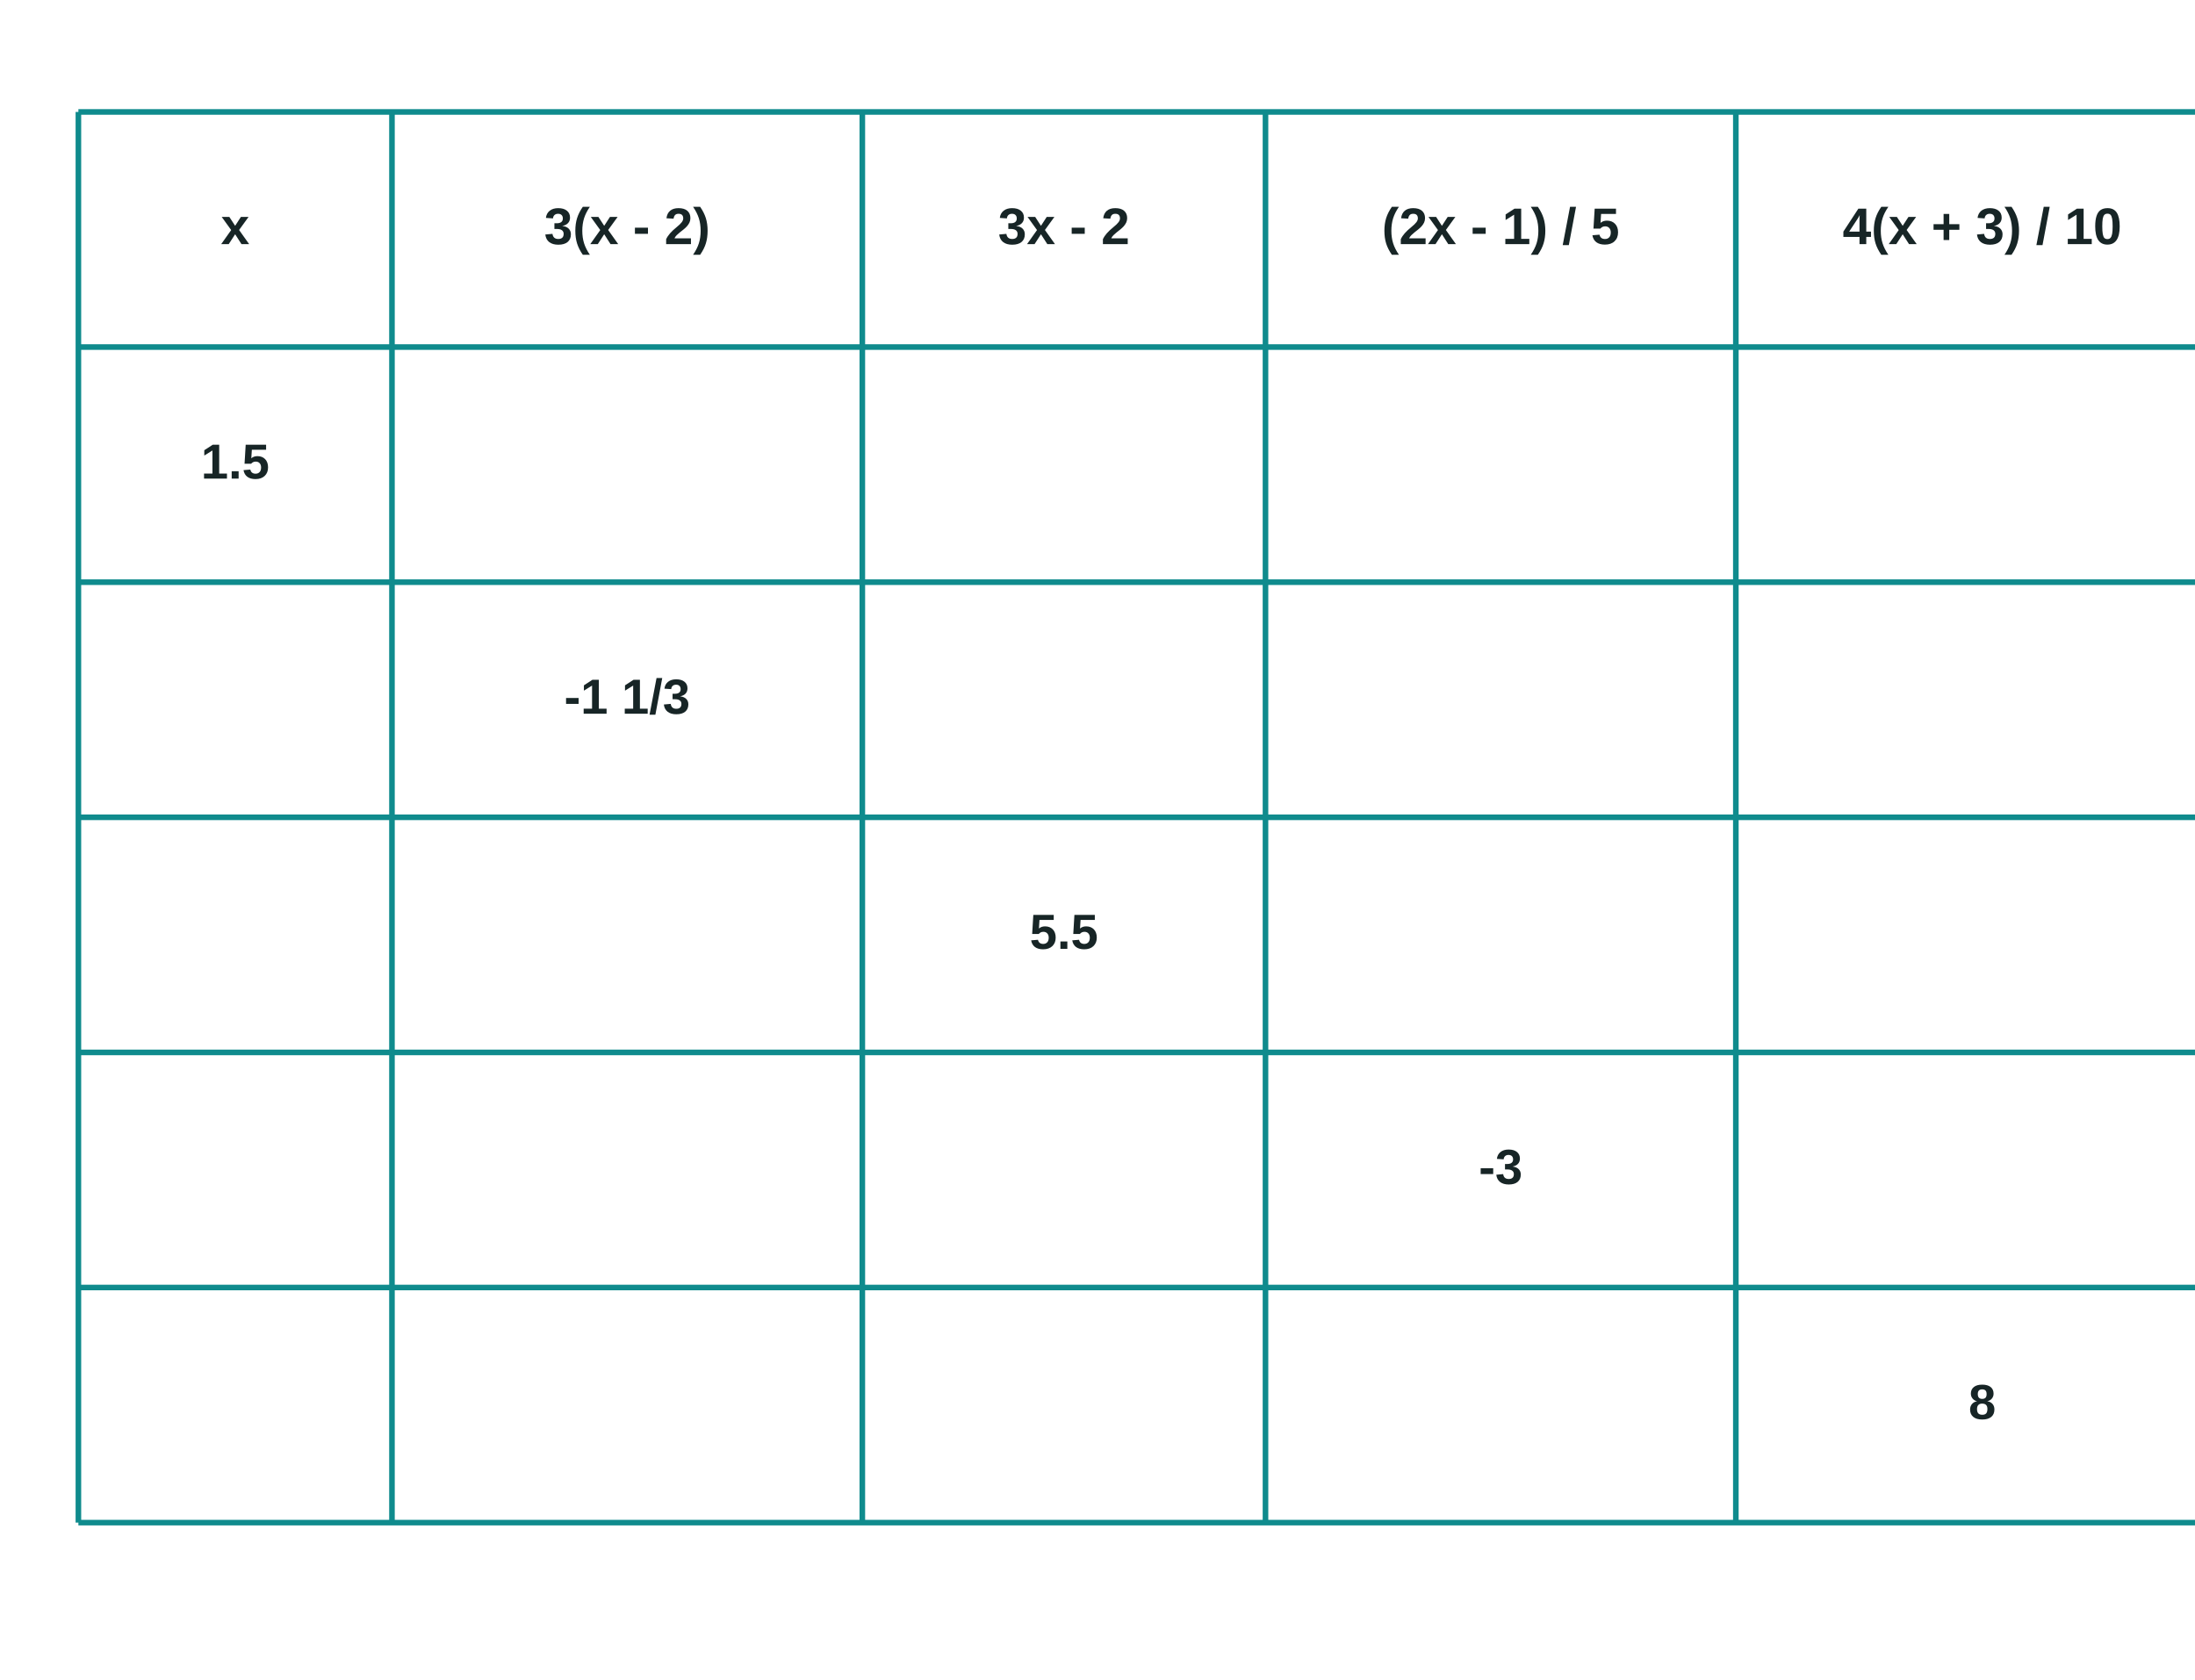
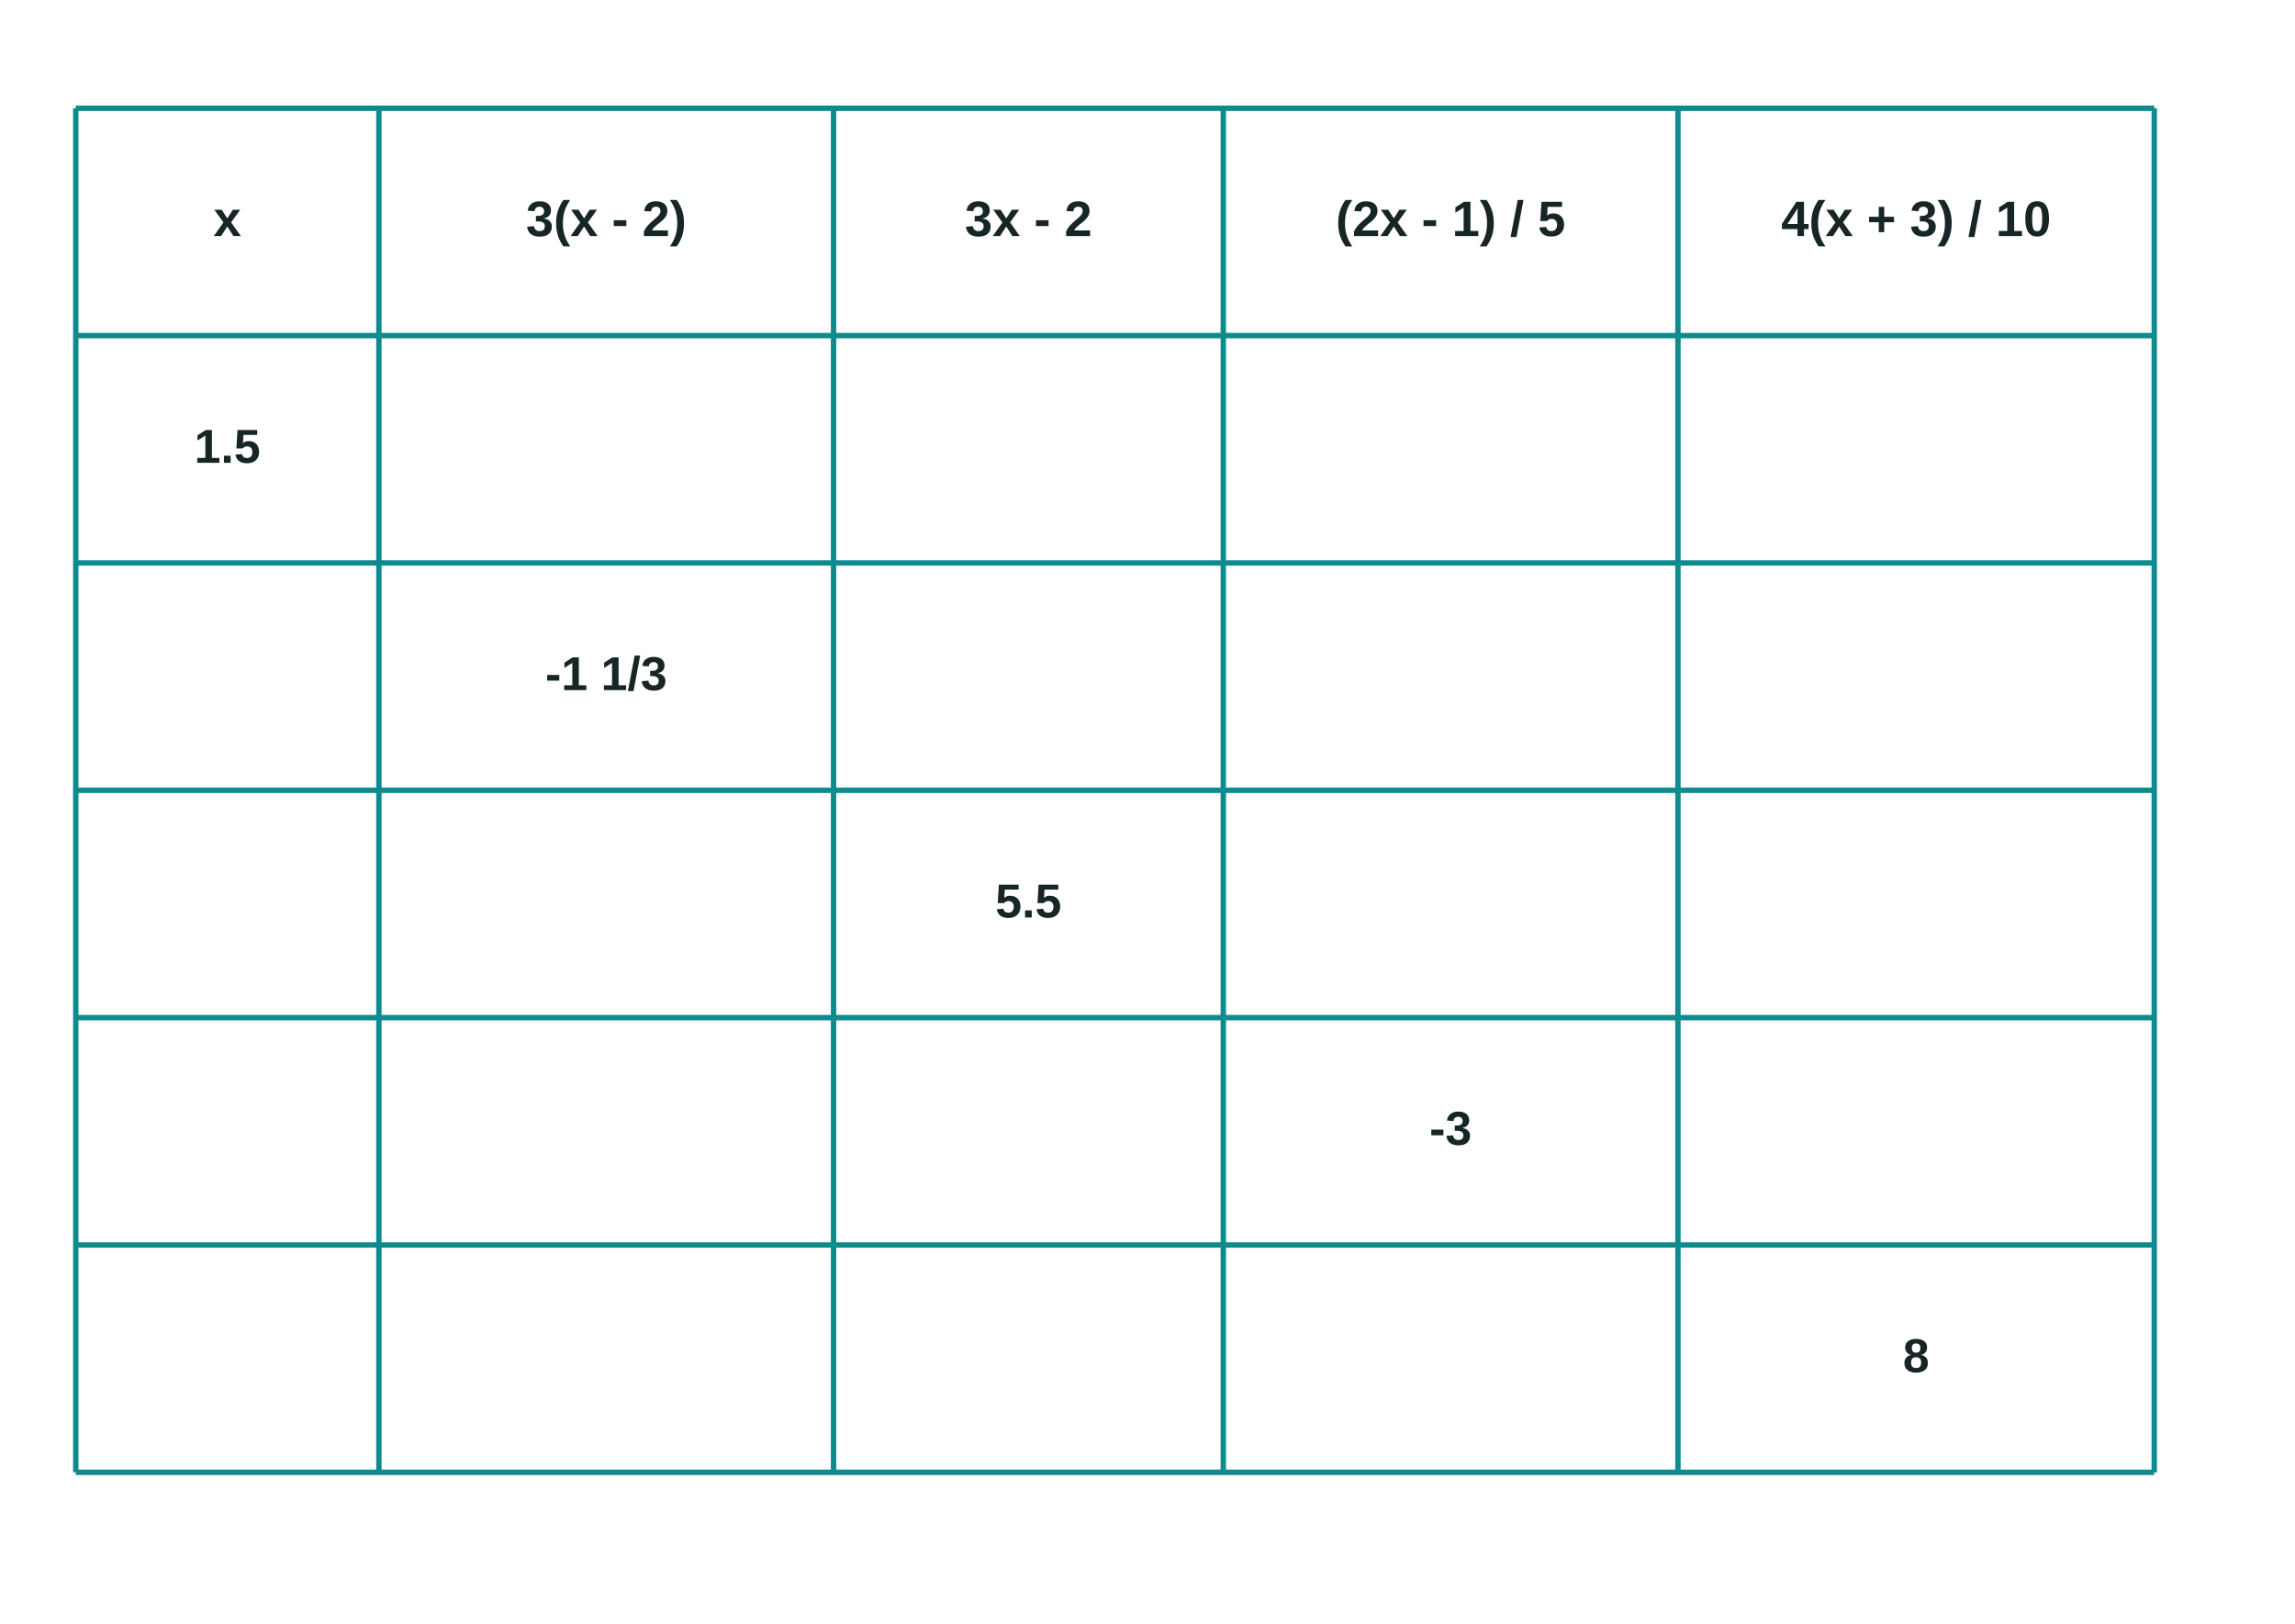
- <svg xmlns="http://www.w3.org/2000/svg" width="980" height="750" style="overflow: hidden; display: block; background: rgb(255, 255, 255);" viewBox="0 0 980 750">
+ <svg xmlns="http://www.w3.org/2000/svg" width="1060" height="750" style="overflow: hidden; display: block; background: rgb(255, 255, 255);" viewBox="0 0 1060 750">
  <defs>
    <filter id="ld-tbl-p0044-02_f1" width="300%" height="300%" filterUnits="userSpaceOnUse">
      <feOffset in="SourceGraphic" result="offOut" dx="5" dy="5" />
      <feColorMatrix in="offOut" result="colorOut" type="matrix" values="0.1 0 0 0 0  0 0.1 0 0 0  0 0 0.1 0 0  0 0 0 1 0" />
      <feGaussianBlur in="colorOut" result="blurOut" stdDeviation="3" />
      <feBlend in="SourceGraphic" in2="blurOut" mode="normal" />
    </filter>
    <clipPath id="ld-tbl-p0044-02_ClipFull">
-       <rect x="0" y="0" width="980" height="750" rx="10" ry="10" />
+       <rect x="0" y="0" width="1060" height="750" rx="10" ry="10" />
    </clipPath>
  </defs>
  <g />
  <g />
  <g />
  <g />
  <g />
  <g>
    <path id="ld-tbl-p0044-02_jxgBoard1G1" stroke-linecap="round" stroke-linejoin="round" fill-rule="evenodd" stroke="#D55E00" stroke-opacity="1" stroke-width="1px" pointer-events="visibleStroke" fill-opacity="0" tabindex="null" d="M 0 0" display="none" style="position: absolute; transition: fill 100ms, fill-opacity 100ms, stroke 100ms, stroke-opacity 100ms, stroke-width 100ms; clip-path: url(&quot;#ld-tbl-p0044-02_ClipFull&quot;); visibility: hidden;" />
    <path id="ld-tbl-p0044-02_jxgBoard1G2" stroke-linecap="round" stroke-linejoin="round" fill-rule="evenodd" stroke="#D55E00" stroke-opacity="1" stroke-width="1px" pointer-events="visibleStroke" fill-opacity="0" tabindex="null" d="M 0 0" display="none" style="position: absolute; transition: fill 100ms, fill-opacity 100ms, stroke 100ms, stroke-opacity 100ms, stroke-width 100ms; clip-path: url(&quot;#ld-tbl-p0044-02_ClipFull&quot;); visibility: hidden;" />
  </g>
  <g />
  <g>
    <line id="ld-tbl-p0044-02_ld-t-v-0" stroke="#0f8b8d" stroke-opacity="1" stroke-width="2.5px" pointer-events="visibleStroke" fill-opacity="0" tabindex="-1" x1="35" y1="680" x2="35" y2="50" stroke-linecap="butt" display="inline" style="position: absolute; clip-path: url(&quot;#ld-tbl-p0044-02_ClipFull&quot;); visibility: inherit;" />
    <line id="ld-tbl-p0044-02_ld-t-v-1" stroke="#0f8b8d" stroke-opacity="1" stroke-width="2.5px" pointer-events="visibleStroke" fill-opacity="0" tabindex="-1" x1="175" y1="680" x2="175" y2="50" stroke-linecap="butt" display="inline" style="position: absolute; clip-path: url(&quot;#ld-tbl-p0044-02_ClipFull&quot;); visibility: inherit;" />
    <line id="ld-tbl-p0044-02_ld-t-v-2" stroke="#0f8b8d" stroke-opacity="1" stroke-width="2.5px" pointer-events="visibleStroke" fill-opacity="0" tabindex="-1" x1="385" y1="680" x2="385" y2="50" stroke-linecap="butt" display="inline" style="position: absolute; clip-path: url(&quot;#ld-tbl-p0044-02_ClipFull&quot;); visibility: inherit;" />
    <line id="ld-tbl-p0044-02_ld-t-v-3" stroke="#0f8b8d" stroke-opacity="1" stroke-width="2.5px" pointer-events="visibleStroke" fill-opacity="0" tabindex="-1" x1="565" y1="680" x2="565" y2="50" stroke-linecap="butt" display="inline" style="position: absolute; clip-path: url(&quot;#ld-tbl-p0044-02_ClipFull&quot;); visibility: inherit;" />
    <line id="ld-tbl-p0044-02_ld-t-v-4" stroke="#0f8b8d" stroke-opacity="1" stroke-width="2.5px" pointer-events="visibleStroke" fill-opacity="0" tabindex="-1" x1="775" y1="680" x2="775" y2="50" stroke-linecap="butt" display="inline" style="position: absolute; clip-path: url(&quot;#ld-tbl-p0044-02_ClipFull&quot;); visibility: inherit;" />
    <line id="ld-tbl-p0044-02_ld-t-v-5" stroke="#0f8b8d" stroke-opacity="1" stroke-width="2.5px" pointer-events="visibleStroke" fill-opacity="0" tabindex="-1" x1="995" y1="680" x2="995" y2="50" stroke-linecap="butt" display="inline" style="position: absolute; clip-path: url(&quot;#ld-tbl-p0044-02_ClipFull&quot;); visibility: inherit;" />
    <line id="ld-tbl-p0044-02_ld-t-h-0" stroke="#0f8b8d" stroke-opacity="1" stroke-width="2.5px" pointer-events="visibleStroke" fill-opacity="0" tabindex="-1" x1="35" y1="50" x2="995" y2="50" stroke-linecap="butt" display="inline" style="position: absolute; clip-path: url(&quot;#ld-tbl-p0044-02_ClipFull&quot;); visibility: inherit;" />
    <line id="ld-tbl-p0044-02_ld-t-h-1" stroke="#0f8b8d" stroke-opacity="1" stroke-width="2.5px" pointer-events="visibleStroke" fill-opacity="0" tabindex="-1" x1="35" y1="155" x2="995" y2="155" stroke-linecap="butt" display="inline" style="position: absolute; clip-path: url(&quot;#ld-tbl-p0044-02_ClipFull&quot;); visibility: inherit;" />
    <line id="ld-tbl-p0044-02_ld-t-h-2" stroke="#0f8b8d" stroke-opacity="1" stroke-width="2.5px" pointer-events="visibleStroke" fill-opacity="0" tabindex="-1" x1="35" y1="260" x2="995" y2="260" stroke-linecap="butt" display="inline" style="position: absolute; clip-path: url(&quot;#ld-tbl-p0044-02_ClipFull&quot;); visibility: inherit;" />
    <line id="ld-tbl-p0044-02_ld-t-h-3" stroke="#0f8b8d" stroke-opacity="1" stroke-width="2.5px" pointer-events="visibleStroke" fill-opacity="0" tabindex="-1" x1="35" y1="365" x2="995" y2="365" stroke-linecap="butt" display="inline" style="position: absolute; clip-path: url(&quot;#ld-tbl-p0044-02_ClipFull&quot;); visibility: inherit;" />
    <line id="ld-tbl-p0044-02_ld-t-h-4" stroke="#0f8b8d" stroke-opacity="1" stroke-width="2.5px" pointer-events="visibleStroke" fill-opacity="0" tabindex="-1" x1="35" y1="470" x2="995" y2="470" stroke-linecap="butt" display="inline" style="position: absolute; clip-path: url(&quot;#ld-tbl-p0044-02_ClipFull&quot;); visibility: inherit;" />
    <line id="ld-tbl-p0044-02_ld-t-h-5" stroke="#0f8b8d" stroke-opacity="1" stroke-width="2.5px" pointer-events="visibleStroke" fill-opacity="0" tabindex="-1" x1="35" y1="575" x2="995" y2="575" stroke-linecap="butt" display="inline" style="position: absolute; clip-path: url(&quot;#ld-tbl-p0044-02_ClipFull&quot;); visibility: inherit;" />
    <line id="ld-tbl-p0044-02_ld-t-h-6" stroke="#0f8b8d" stroke-opacity="1" stroke-width="2.5px" pointer-events="visibleStroke" fill-opacity="0" tabindex="-1" x1="35" y1="680" x2="995" y2="680" stroke-linecap="butt" display="inline" style="position: absolute; clip-path: url(&quot;#ld-tbl-p0044-02_ClipFull&quot;); visibility: inherit;" />
  </g>
  <g />
  <g>
    <ellipse id="ld-tbl-p0044-02_jxgBoard1P3" stroke="#D55E00" stroke-opacity="1" stroke-width="2px" fill="#D55E00" pointer-events="visiblePainted" fill-opacity="1" tabindex="null" cx="35" cy="680" rx="4" ry="4" display="none" style="position: absolute; transition: fill 100ms, fill-opacity 100ms, stroke 100ms, stroke-opacity 100ms, stroke-width 100ms, width 100ms, height 100ms, rx 100ms, ry 100ms; clip-path: url(&quot;#ld-tbl-p0044-02_ClipFull&quot;); visibility: hidden;" />
    <ellipse id="ld-tbl-p0044-02_jxgBoard1P4" stroke="#D55E00" stroke-opacity="1" stroke-width="2px" fill="#D55E00" pointer-events="visiblePainted" fill-opacity="1" tabindex="null" cx="35" cy="50" rx="4" ry="4" display="none" style="position: absolute; transition: fill 100ms, fill-opacity 100ms, stroke 100ms, stroke-opacity 100ms, stroke-width 100ms, width 100ms, height 100ms, rx 100ms, ry 100ms; clip-path: url(&quot;#ld-tbl-p0044-02_ClipFull&quot;); visibility: hidden;" />
    <ellipse id="ld-tbl-p0044-02_jxgBoard1P6" stroke="#D55E00" stroke-opacity="1" stroke-width="2px" fill="#D55E00" pointer-events="visiblePainted" fill-opacity="1" tabindex="null" cx="175" cy="680" rx="4" ry="4" display="none" style="position: absolute; transition: fill 100ms, fill-opacity 100ms, stroke 100ms, stroke-opacity 100ms, stroke-width 100ms, width 100ms, height 100ms, rx 100ms, ry 100ms; clip-path: url(&quot;#ld-tbl-p0044-02_ClipFull&quot;); visibility: hidden;" />
    <ellipse id="ld-tbl-p0044-02_jxgBoard1P7" stroke="#D55E00" stroke-opacity="1" stroke-width="2px" fill="#D55E00" pointer-events="visiblePainted" fill-opacity="1" tabindex="null" cx="175" cy="50" rx="4" ry="4" display="none" style="position: absolute; transition: fill 100ms, fill-opacity 100ms, stroke 100ms, stroke-opacity 100ms, stroke-width 100ms, width 100ms, height 100ms, rx 100ms, ry 100ms; clip-path: url(&quot;#ld-tbl-p0044-02_ClipFull&quot;); visibility: hidden;" />
    <ellipse id="ld-tbl-p0044-02_jxgBoard1P9" stroke="#D55E00" stroke-opacity="1" stroke-width="2px" fill="#D55E00" pointer-events="visiblePainted" fill-opacity="1" tabindex="null" cx="385" cy="680" rx="4" ry="4" display="none" style="position: absolute; transition: fill 100ms, fill-opacity 100ms, stroke 100ms, stroke-opacity 100ms, stroke-width 100ms, width 100ms, height 100ms, rx 100ms, ry 100ms; clip-path: url(&quot;#ld-tbl-p0044-02_ClipFull&quot;); visibility: hidden;" />
    <ellipse id="ld-tbl-p0044-02_jxgBoard1P10" stroke="#D55E00" stroke-opacity="1" stroke-width="2px" fill="#D55E00" pointer-events="visiblePainted" fill-opacity="1" tabindex="null" cx="385" cy="50" rx="4" ry="4" display="none" style="position: absolute; transition: fill 100ms, fill-opacity 100ms, stroke 100ms, stroke-opacity 100ms, stroke-width 100ms, width 100ms, height 100ms, rx 100ms, ry 100ms; clip-path: url(&quot;#ld-tbl-p0044-02_ClipFull&quot;); visibility: hidden;" />
    <ellipse id="ld-tbl-p0044-02_jxgBoard1P12" stroke="#D55E00" stroke-opacity="1" stroke-width="2px" fill="#D55E00" pointer-events="visiblePainted" fill-opacity="1" tabindex="null" cx="565" cy="680" rx="4" ry="4" display="none" style="position: absolute; transition: fill 100ms, fill-opacity 100ms, stroke 100ms, stroke-opacity 100ms, stroke-width 100ms, width 100ms, height 100ms, rx 100ms, ry 100ms; clip-path: url(&quot;#ld-tbl-p0044-02_ClipFull&quot;); visibility: hidden;" />
    <ellipse id="ld-tbl-p0044-02_jxgBoard1P13" stroke="#D55E00" stroke-opacity="1" stroke-width="2px" fill="#D55E00" pointer-events="visiblePainted" fill-opacity="1" tabindex="null" cx="565" cy="50" rx="4" ry="4" display="none" style="position: absolute; transition: fill 100ms, fill-opacity 100ms, stroke 100ms, stroke-opacity 100ms, stroke-width 100ms, width 100ms, height 100ms, rx 100ms, ry 100ms; clip-path: url(&quot;#ld-tbl-p0044-02_ClipFull&quot;); visibility: hidden;" />
    <ellipse id="ld-tbl-p0044-02_jxgBoard1P15" stroke="#D55E00" stroke-opacity="1" stroke-width="2px" fill="#D55E00" pointer-events="visiblePainted" fill-opacity="1" tabindex="null" cx="775" cy="680" rx="4" ry="4" display="none" style="position: absolute; transition: fill 100ms, fill-opacity 100ms, stroke 100ms, stroke-opacity 100ms, stroke-width 100ms, width 100ms, height 100ms, rx 100ms, ry 100ms; clip-path: url(&quot;#ld-tbl-p0044-02_ClipFull&quot;); visibility: hidden;" />
    <ellipse id="ld-tbl-p0044-02_jxgBoard1P16" stroke="#D55E00" stroke-opacity="1" stroke-width="2px" fill="#D55E00" pointer-events="visiblePainted" fill-opacity="1" tabindex="null" cx="775" cy="50" rx="4" ry="4" display="none" style="position: absolute; transition: fill 100ms, fill-opacity 100ms, stroke 100ms, stroke-opacity 100ms, stroke-width 100ms, width 100ms, height 100ms, rx 100ms, ry 100ms; clip-path: url(&quot;#ld-tbl-p0044-02_ClipFull&quot;); visibility: hidden;" />
    <ellipse id="ld-tbl-p0044-02_jxgBoard1P18" stroke="#D55E00" stroke-opacity="1" stroke-width="2px" fill="#D55E00" pointer-events="visiblePainted" fill-opacity="1" tabindex="null" cx="995" cy="680" rx="4" ry="4" display="none" style="position: absolute; transition: fill 100ms, fill-opacity 100ms, stroke 100ms, stroke-opacity 100ms, stroke-width 100ms, width 100ms, height 100ms, rx 100ms, ry 100ms; clip-path: url(&quot;#ld-tbl-p0044-02_ClipFull&quot;); visibility: hidden;" />
    <ellipse id="ld-tbl-p0044-02_jxgBoard1P19" stroke="#D55E00" stroke-opacity="1" stroke-width="2px" fill="#D55E00" pointer-events="visiblePainted" fill-opacity="1" tabindex="null" cx="995" cy="50" rx="4" ry="4" display="none" style="position: absolute; transition: fill 100ms, fill-opacity 100ms, stroke 100ms, stroke-opacity 100ms, stroke-width 100ms, width 100ms, height 100ms, rx 100ms, ry 100ms; clip-path: url(&quot;#ld-tbl-p0044-02_ClipFull&quot;); visibility: hidden;" />
    <ellipse id="ld-tbl-p0044-02_jxgBoard1P21" stroke="#D55E00" stroke-opacity="1" stroke-width="2px" fill="#D55E00" pointer-events="visiblePainted" fill-opacity="1" tabindex="null" cx="35" cy="50" rx="4" ry="4" display="none" style="position: absolute; transition: fill 100ms, fill-opacity 100ms, stroke 100ms, stroke-opacity 100ms, stroke-width 100ms, width 100ms, height 100ms, rx 100ms, ry 100ms; clip-path: url(&quot;#ld-tbl-p0044-02_ClipFull&quot;); visibility: hidden;" />
    <ellipse id="ld-tbl-p0044-02_jxgBoard1P22" stroke="#D55E00" stroke-opacity="1" stroke-width="2px" fill="#D55E00" pointer-events="visiblePainted" fill-opacity="1" tabindex="null" cx="995" cy="50" rx="4" ry="4" display="none" style="position: absolute; transition: fill 100ms, fill-opacity 100ms, stroke 100ms, stroke-opacity 100ms, stroke-width 100ms, width 100ms, height 100ms, rx 100ms, ry 100ms; clip-path: url(&quot;#ld-tbl-p0044-02_ClipFull&quot;); visibility: hidden;" />
    <ellipse id="ld-tbl-p0044-02_jxgBoard1P24" stroke="#D55E00" stroke-opacity="1" stroke-width="2px" fill="#D55E00" pointer-events="visiblePainted" fill-opacity="1" tabindex="null" cx="35" cy="155" rx="4" ry="4" display="none" style="position: absolute; transition: fill 100ms, fill-opacity 100ms, stroke 100ms, stroke-opacity 100ms, stroke-width 100ms, width 100ms, height 100ms, rx 100ms, ry 100ms; clip-path: url(&quot;#ld-tbl-p0044-02_ClipFull&quot;); visibility: hidden;" />
    <ellipse id="ld-tbl-p0044-02_jxgBoard1P25" stroke="#D55E00" stroke-opacity="1" stroke-width="2px" fill="#D55E00" pointer-events="visiblePainted" fill-opacity="1" tabindex="null" cx="995" cy="155" rx="4" ry="4" display="none" style="position: absolute; transition: fill 100ms, fill-opacity 100ms, stroke 100ms, stroke-opacity 100ms, stroke-width 100ms, width 100ms, height 100ms, rx 100ms, ry 100ms; clip-path: url(&quot;#ld-tbl-p0044-02_ClipFull&quot;); visibility: hidden;" />
    <ellipse id="ld-tbl-p0044-02_jxgBoard1P27" stroke="#D55E00" stroke-opacity="1" stroke-width="2px" fill="#D55E00" pointer-events="visiblePainted" fill-opacity="1" tabindex="null" cx="35" cy="260" rx="4" ry="4" display="none" style="position: absolute; transition: fill 100ms, fill-opacity 100ms, stroke 100ms, stroke-opacity 100ms, stroke-width 100ms, width 100ms, height 100ms, rx 100ms, ry 100ms; clip-path: url(&quot;#ld-tbl-p0044-02_ClipFull&quot;); visibility: hidden;" />
    <ellipse id="ld-tbl-p0044-02_jxgBoard1P28" stroke="#D55E00" stroke-opacity="1" stroke-width="2px" fill="#D55E00" pointer-events="visiblePainted" fill-opacity="1" tabindex="null" cx="995" cy="260" rx="4" ry="4" display="none" style="position: absolute; transition: fill 100ms, fill-opacity 100ms, stroke 100ms, stroke-opacity 100ms, stroke-width 100ms, width 100ms, height 100ms, rx 100ms, ry 100ms; clip-path: url(&quot;#ld-tbl-p0044-02_ClipFull&quot;); visibility: hidden;" />
    <ellipse id="ld-tbl-p0044-02_jxgBoard1P30" stroke="#D55E00" stroke-opacity="1" stroke-width="2px" fill="#D55E00" pointer-events="visiblePainted" fill-opacity="1" tabindex="null" cx="35" cy="365" rx="4" ry="4" display="none" style="position: absolute; transition: fill 100ms, fill-opacity 100ms, stroke 100ms, stroke-opacity 100ms, stroke-width 100ms, width 100ms, height 100ms, rx 100ms, ry 100ms; clip-path: url(&quot;#ld-tbl-p0044-02_ClipFull&quot;); visibility: hidden;" />
    <ellipse id="ld-tbl-p0044-02_jxgBoard1P31" stroke="#D55E00" stroke-opacity="1" stroke-width="2px" fill="#D55E00" pointer-events="visiblePainted" fill-opacity="1" tabindex="null" cx="995" cy="365" rx="4" ry="4" display="none" style="position: absolute; transition: fill 100ms, fill-opacity 100ms, stroke 100ms, stroke-opacity 100ms, stroke-width 100ms, width 100ms, height 100ms, rx 100ms, ry 100ms; clip-path: url(&quot;#ld-tbl-p0044-02_ClipFull&quot;); visibility: hidden;" />
    <ellipse id="ld-tbl-p0044-02_jxgBoard1P33" stroke="#D55E00" stroke-opacity="1" stroke-width="2px" fill="#D55E00" pointer-events="visiblePainted" fill-opacity="1" tabindex="null" cx="35" cy="470" rx="4" ry="4" display="none" style="position: absolute; transition: fill 100ms, fill-opacity 100ms, stroke 100ms, stroke-opacity 100ms, stroke-width 100ms, width 100ms, height 100ms, rx 100ms, ry 100ms; clip-path: url(&quot;#ld-tbl-p0044-02_ClipFull&quot;); visibility: hidden;" />
    <ellipse id="ld-tbl-p0044-02_jxgBoard1P34" stroke="#D55E00" stroke-opacity="1" stroke-width="2px" fill="#D55E00" pointer-events="visiblePainted" fill-opacity="1" tabindex="null" cx="995" cy="470" rx="4" ry="4" display="none" style="position: absolute; transition: fill 100ms, fill-opacity 100ms, stroke 100ms, stroke-opacity 100ms, stroke-width 100ms, width 100ms, height 100ms, rx 100ms, ry 100ms; clip-path: url(&quot;#ld-tbl-p0044-02_ClipFull&quot;); visibility: hidden;" />
    <ellipse id="ld-tbl-p0044-02_jxgBoard1P36" stroke="#D55E00" stroke-opacity="1" stroke-width="2px" fill="#D55E00" pointer-events="visiblePainted" fill-opacity="1" tabindex="null" cx="35" cy="575" rx="4" ry="4" display="none" style="position: absolute; transition: fill 100ms, fill-opacity 100ms, stroke 100ms, stroke-opacity 100ms, stroke-width 100ms, width 100ms, height 100ms, rx 100ms, ry 100ms; clip-path: url(&quot;#ld-tbl-p0044-02_ClipFull&quot;); visibility: hidden;" />
    <ellipse id="ld-tbl-p0044-02_jxgBoard1P37" stroke="#D55E00" stroke-opacity="1" stroke-width="2px" fill="#D55E00" pointer-events="visiblePainted" fill-opacity="1" tabindex="null" cx="995" cy="575" rx="4" ry="4" display="none" style="position: absolute; transition: fill 100ms, fill-opacity 100ms, stroke 100ms, stroke-opacity 100ms, stroke-width 100ms, width 100ms, height 100ms, rx 100ms, ry 100ms; clip-path: url(&quot;#ld-tbl-p0044-02_ClipFull&quot;); visibility: hidden;" />
    <ellipse id="ld-tbl-p0044-02_jxgBoard1P39" stroke="#D55E00" stroke-opacity="1" stroke-width="2px" fill="#D55E00" pointer-events="visiblePainted" fill-opacity="1" tabindex="null" cx="35" cy="680" rx="4" ry="4" display="none" style="position: absolute; transition: fill 100ms, fill-opacity 100ms, stroke 100ms, stroke-opacity 100ms, stroke-width 100ms, width 100ms, height 100ms, rx 100ms, ry 100ms; clip-path: url(&quot;#ld-tbl-p0044-02_ClipFull&quot;); visibility: hidden;" />
    <ellipse id="ld-tbl-p0044-02_jxgBoard1P40" stroke="#D55E00" stroke-opacity="1" stroke-width="2px" fill="#D55E00" pointer-events="visiblePainted" fill-opacity="1" tabindex="null" cx="995" cy="680" rx="4" ry="4" display="none" style="position: absolute; transition: fill 100ms, fill-opacity 100ms, stroke 100ms, stroke-opacity 100ms, stroke-width 100ms, width 100ms, height 100ms, rx 100ms, ry 100ms; clip-path: url(&quot;#ld-tbl-p0044-02_ClipFull&quot;); visibility: hidden;" />
  </g>
  <g />
  <g />
  <g />
  <g />
  <g />
  <g />
  <g />
  <g />
  <g />
  <g />
  <g id="ld-tbl-p0044-02-label-layer">
    <text fill="#172526" font-family="Arial, Helvetica, sans-serif" font-size="23" font-weight="600" dominant-baseline="middle" data-label-id="t-cell-0-0-label" x="105" y="102.5" text-anchor="middle">x</text>
    <text fill="#172526" font-family="Arial, Helvetica, sans-serif" font-size="23" font-weight="600" dominant-baseline="middle" data-label-id="t-cell-0-1-label" x="280" y="102.5" text-anchor="middle">3(x - 2)</text>
    <text fill="#172526" font-family="Arial, Helvetica, sans-serif" font-size="23" font-weight="600" dominant-baseline="middle" data-label-id="t-cell-0-2-label" x="475" y="102.5" text-anchor="middle">3x - 2</text>
    <text fill="#172526" font-family="Arial, Helvetica, sans-serif" font-size="23" font-weight="600" dominant-baseline="middle" data-label-id="t-cell-0-3-label" x="670" y="102.5" text-anchor="middle">(2x - 1) / 5</text>
    <text fill="#172526" font-family="Arial, Helvetica, sans-serif" font-size="23" font-weight="600" dominant-baseline="middle" data-label-id="t-cell-0-4-label" x="885" y="102.5" text-anchor="middle">4(x + 3) / 10</text>
    <text fill="#172526" font-family="Arial, Helvetica, sans-serif" font-size="22" font-weight="600" dominant-baseline="middle" data-label-id="t-cell-1-0-label" x="105" y="207.5" text-anchor="middle">1.5</text>
    <text fill="#172526" font-family="Arial, Helvetica, sans-serif" font-size="22" font-weight="600" dominant-baseline="middle" data-label-id="t-cell-2-1-label" x="280" y="312.5" text-anchor="middle">-1 1/3</text>
    <text fill="#172526" font-family="Arial, Helvetica, sans-serif" font-size="22" font-weight="600" dominant-baseline="middle" data-label-id="t-cell-3-2-label" x="475" y="417.5" text-anchor="middle">5.5</text>
    <text fill="#172526" font-family="Arial, Helvetica, sans-serif" font-size="22" font-weight="600" dominant-baseline="middle" data-label-id="t-cell-4-3-label" x="670" y="522.5" text-anchor="middle">-3</text>
    <text fill="#172526" font-family="Arial, Helvetica, sans-serif" font-size="22" font-weight="600" dominant-baseline="middle" data-label-id="t-cell-5-4-label" x="885" y="627.5" text-anchor="middle">8</text>
  </g>
</svg>
